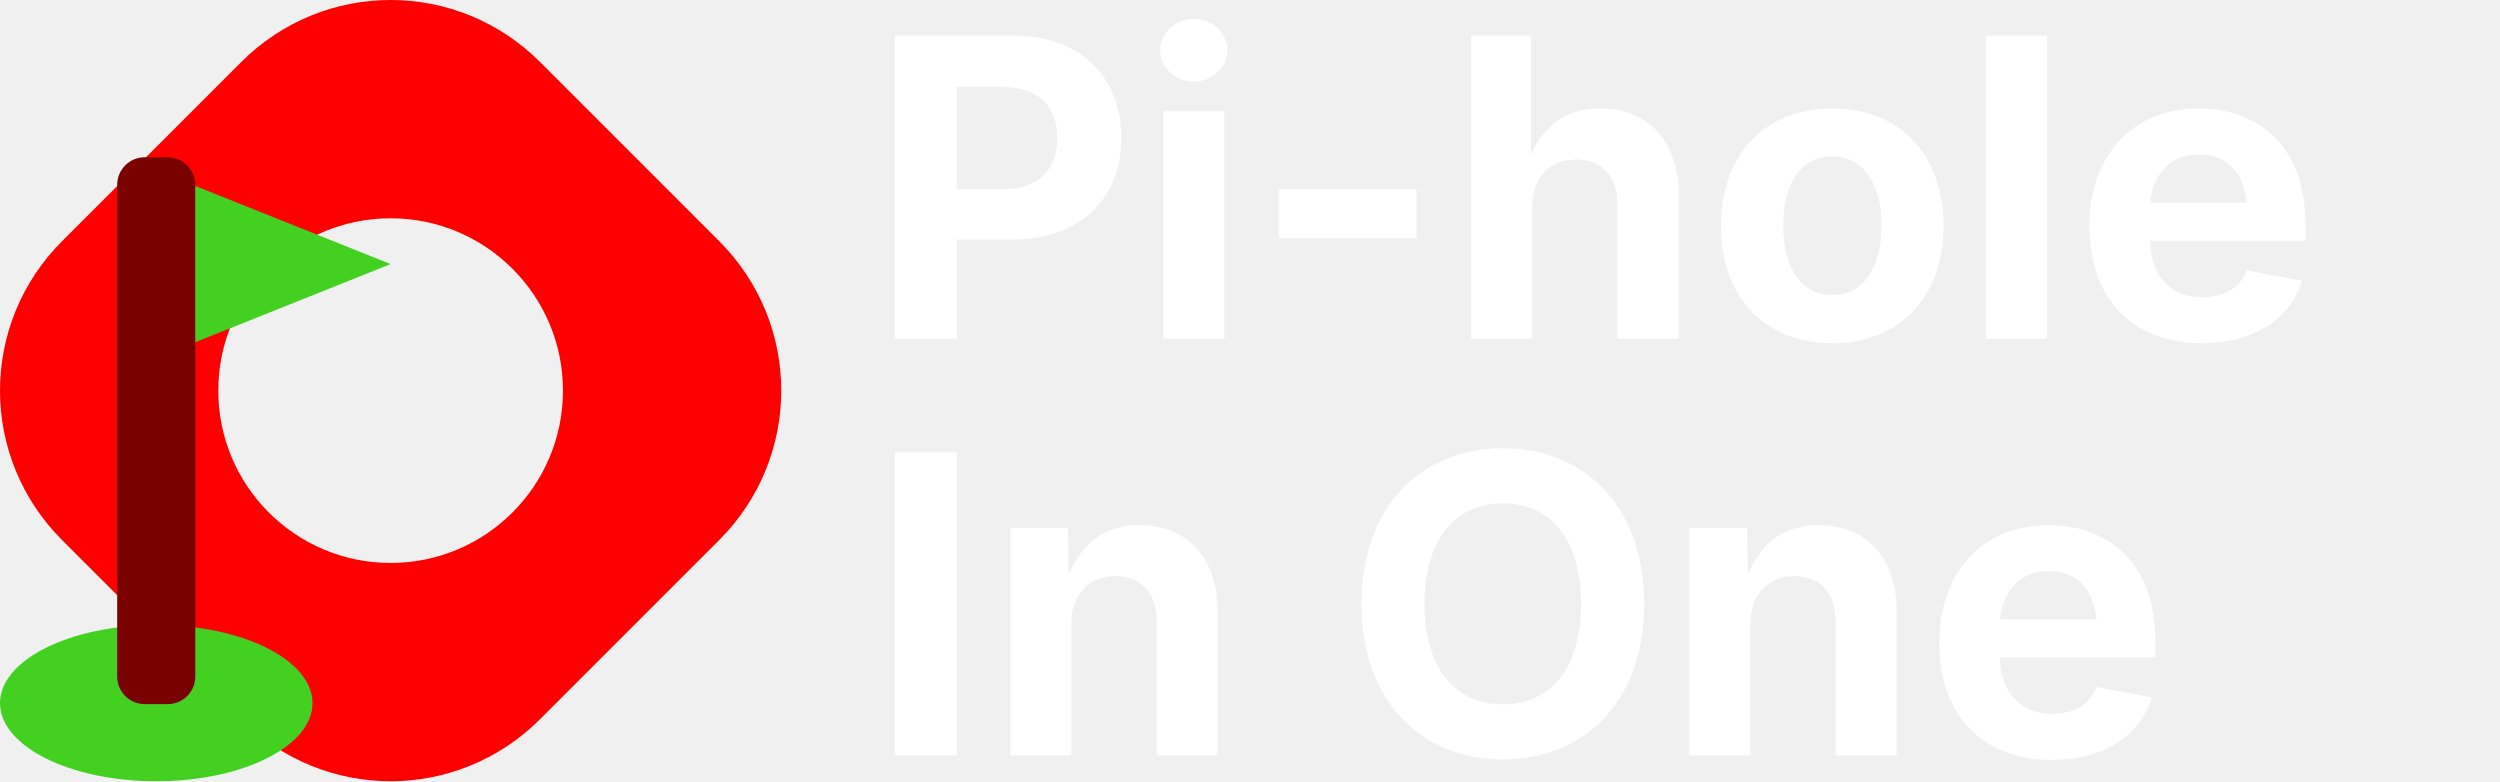
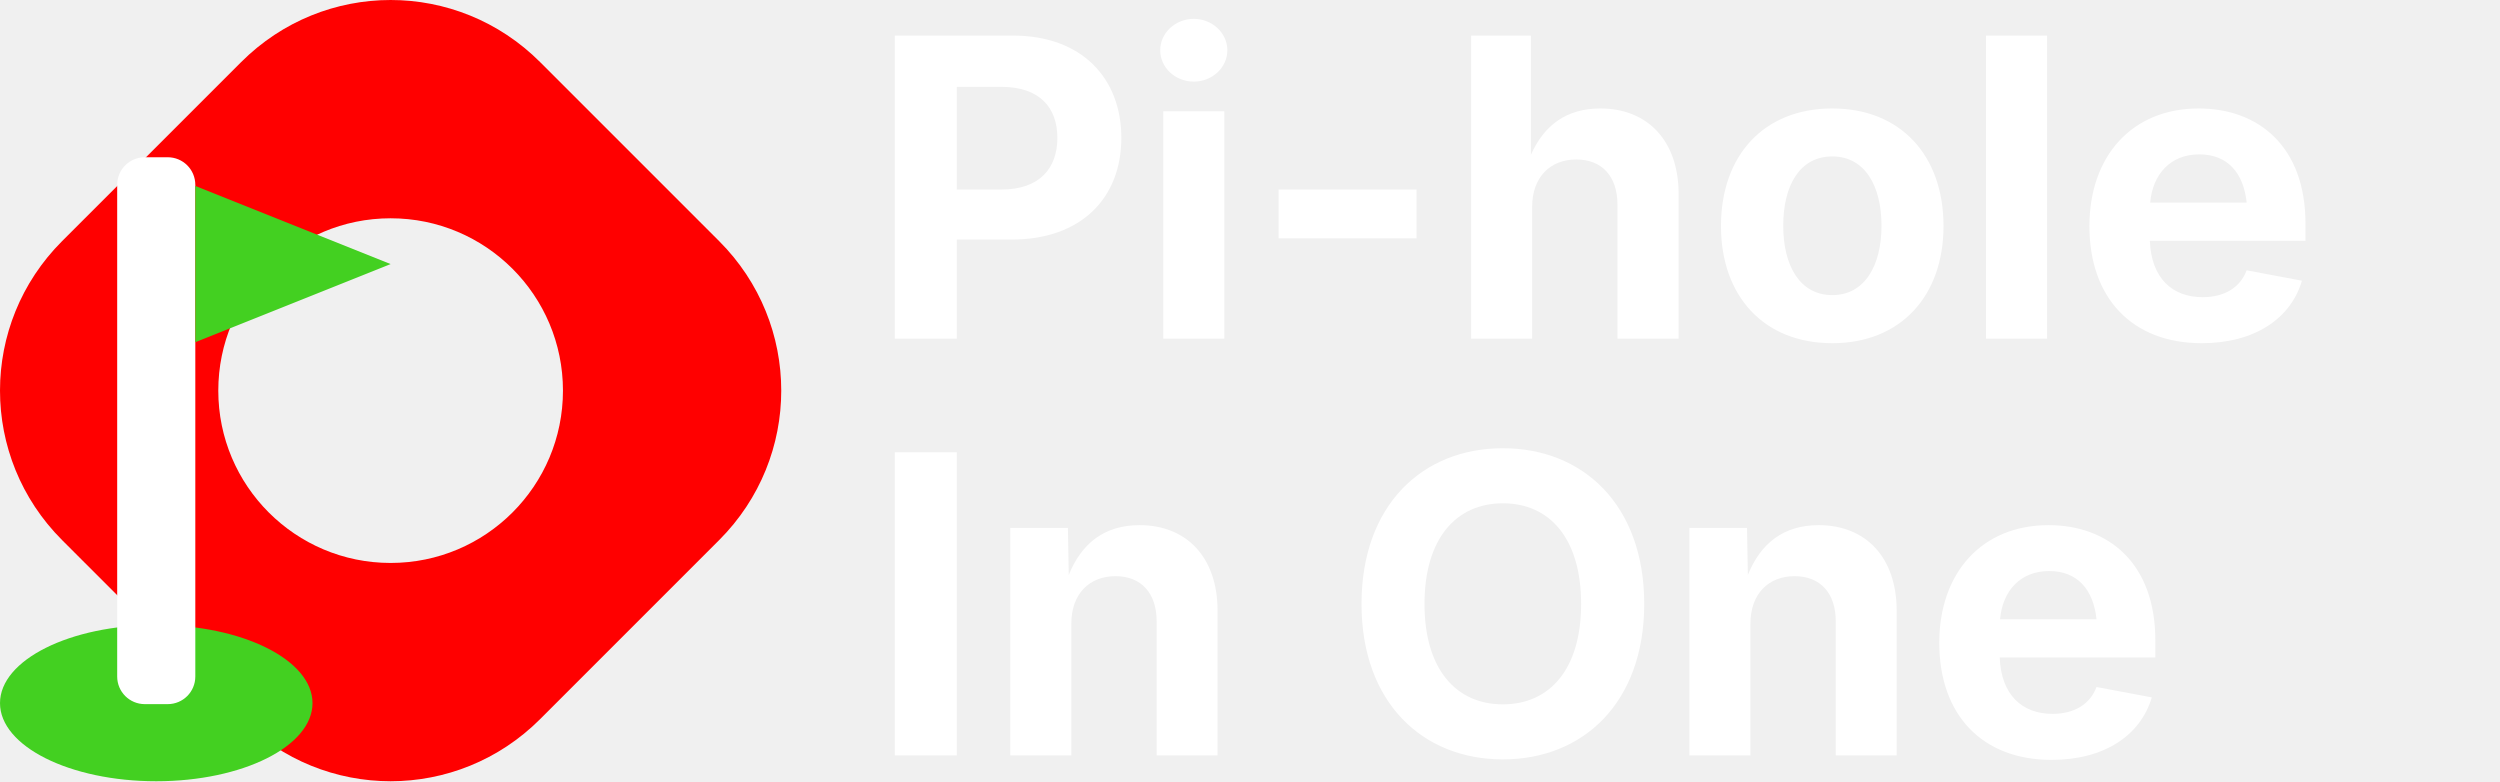
- <svg xmlns="http://www.w3.org/2000/svg" viewBox="0 0 320 100" version="1.1" id="svg6" width="320" height="100" xml:space="preserve">
+ <svg xmlns="http://www.w3.org/2000/svg" viewBox="0 0 320 100" version="1.1" id="svg6" width="320" height="100">
  <defs id="defs2">
    <linearGradient id="New_Gradient_Swatch_1" x1="2.71" x2="69.77" y1="20.04" y2="20.04" gradientUnits="userSpaceOnUse" gradientTransform="matrix(1.472184,0,0,1.472184,81.31804,8.031339)">
      <stop offset="0" stop-color="#12b212" id="stop1" />
      <stop offset="1" stop-color="#0f0" id="stop2" />
    </linearGradient>
    <style id="style2">.cls-2{fill:#980200}.cls-3{fill:red}</style>
  </defs>
  <text xml:space="preserve" style="font-style:normal;font-variant:normal;font-weight:bold;font-stretch:normal;font-size:53.333px;line-height:1;font-family:inter;-inkscape-font-specification:'inter Bold';text-align:start;writing-mode:lr-tb;direction:ltr;text-anchor:start;fill:#ffffff;fill-opacity:1;stroke-width:5;stroke-linejoin:round;stroke-miterlimit:0;paint-order:markers fill stroke" x="111.016" y="43.355" id="text1">
    <tspan x="111.016" y="43.355" id="tspan1">Pi-hole</tspan>
    <tspan x="111.016" y="96.688" id="tspan3">In One</tspan>
  </text>
  <path id="rect8" style="fill:#ff0000;fill-opacity:1;stroke-width:5.927;stroke-linejoin:round;stroke-miterlimit:0;paint-order:markers fill stroke" d="M 50,0 C 43.083,0 36.166,2.65 30.865,7.95 L 7.951,30.862 c -10.601,10.601 -10.601,27.671 0,38.272 L 30.865,92.049 c 10.601,10.601 27.668,10.601 38.269,0 L 92.049,69.134 c 10.601,-10.601 10.601,-27.671 0,-38.272 L 69.135,7.95 C 63.834,2.65 56.917,0 50,0 Z m 0,27.941 A 22.059,22.059 0 0 1 72.059,50 22.059,22.059 0 0 1 50,72.058 22.059,22.059 0 0 1 27.941,50 22.059,22.059 0 0 1 50,27.941 Z" />
  <ellipse style="fill:#43d021;fill-opacity:1;stroke:none;stroke-width:5.882;stroke-linecap:butt;stroke-linejoin:round;stroke-miterlimit:0;stroke-dasharray:none;stroke-opacity:0;paint-order:markers stroke fill" id="path18" ry="10" rx="20" cy="90" cx="20" />
-   <path id="rect22" style="fill:#790200;stroke-width:4.766;stroke-linejoin:round;stroke-miterlimit:0;stroke-opacity:0;paint-order:markers stroke fill;fill-opacity:1" d="m 18.536,20.128 h 2.929 C 23.423,20.128 25,21.705 25,23.664 v 62.929 c 0,1.959 -1.577,3.536 -3.536,3.536 H 18.536 C 16.577,90.128 15,88.551 15,86.593 V 23.664 c 0,-1.959 1.577,-3.536 3.536,-3.536 z" />
+   <path id="rect22" style="fill:#ffffff;stroke-width:4.766;stroke-linejoin:round;stroke-miterlimit:0;stroke-opacity:0;paint-order:markers stroke fill" d="m 18.536,20.128 h 2.929 C 23.423,20.128 25,21.705 25,23.664 v 62.929 c 0,1.959 -1.577,3.536 -3.536,3.536 H 18.536 C 16.577,90.128 15,88.551 15,86.593 V 23.664 c 0,-1.959 1.577,-3.536 3.536,-3.536 z" />
  <path style="fill:#43d021;fill-opacity:1;stroke:none;stroke-width:5;stroke-linecap:butt;stroke-linejoin:round;stroke-miterlimit:0;stroke-dasharray:none;stroke-opacity:0;paint-order:markers stroke fill" d="m 25,23.801 v 20 l 25,-10 z" id="path22" />
</svg>
